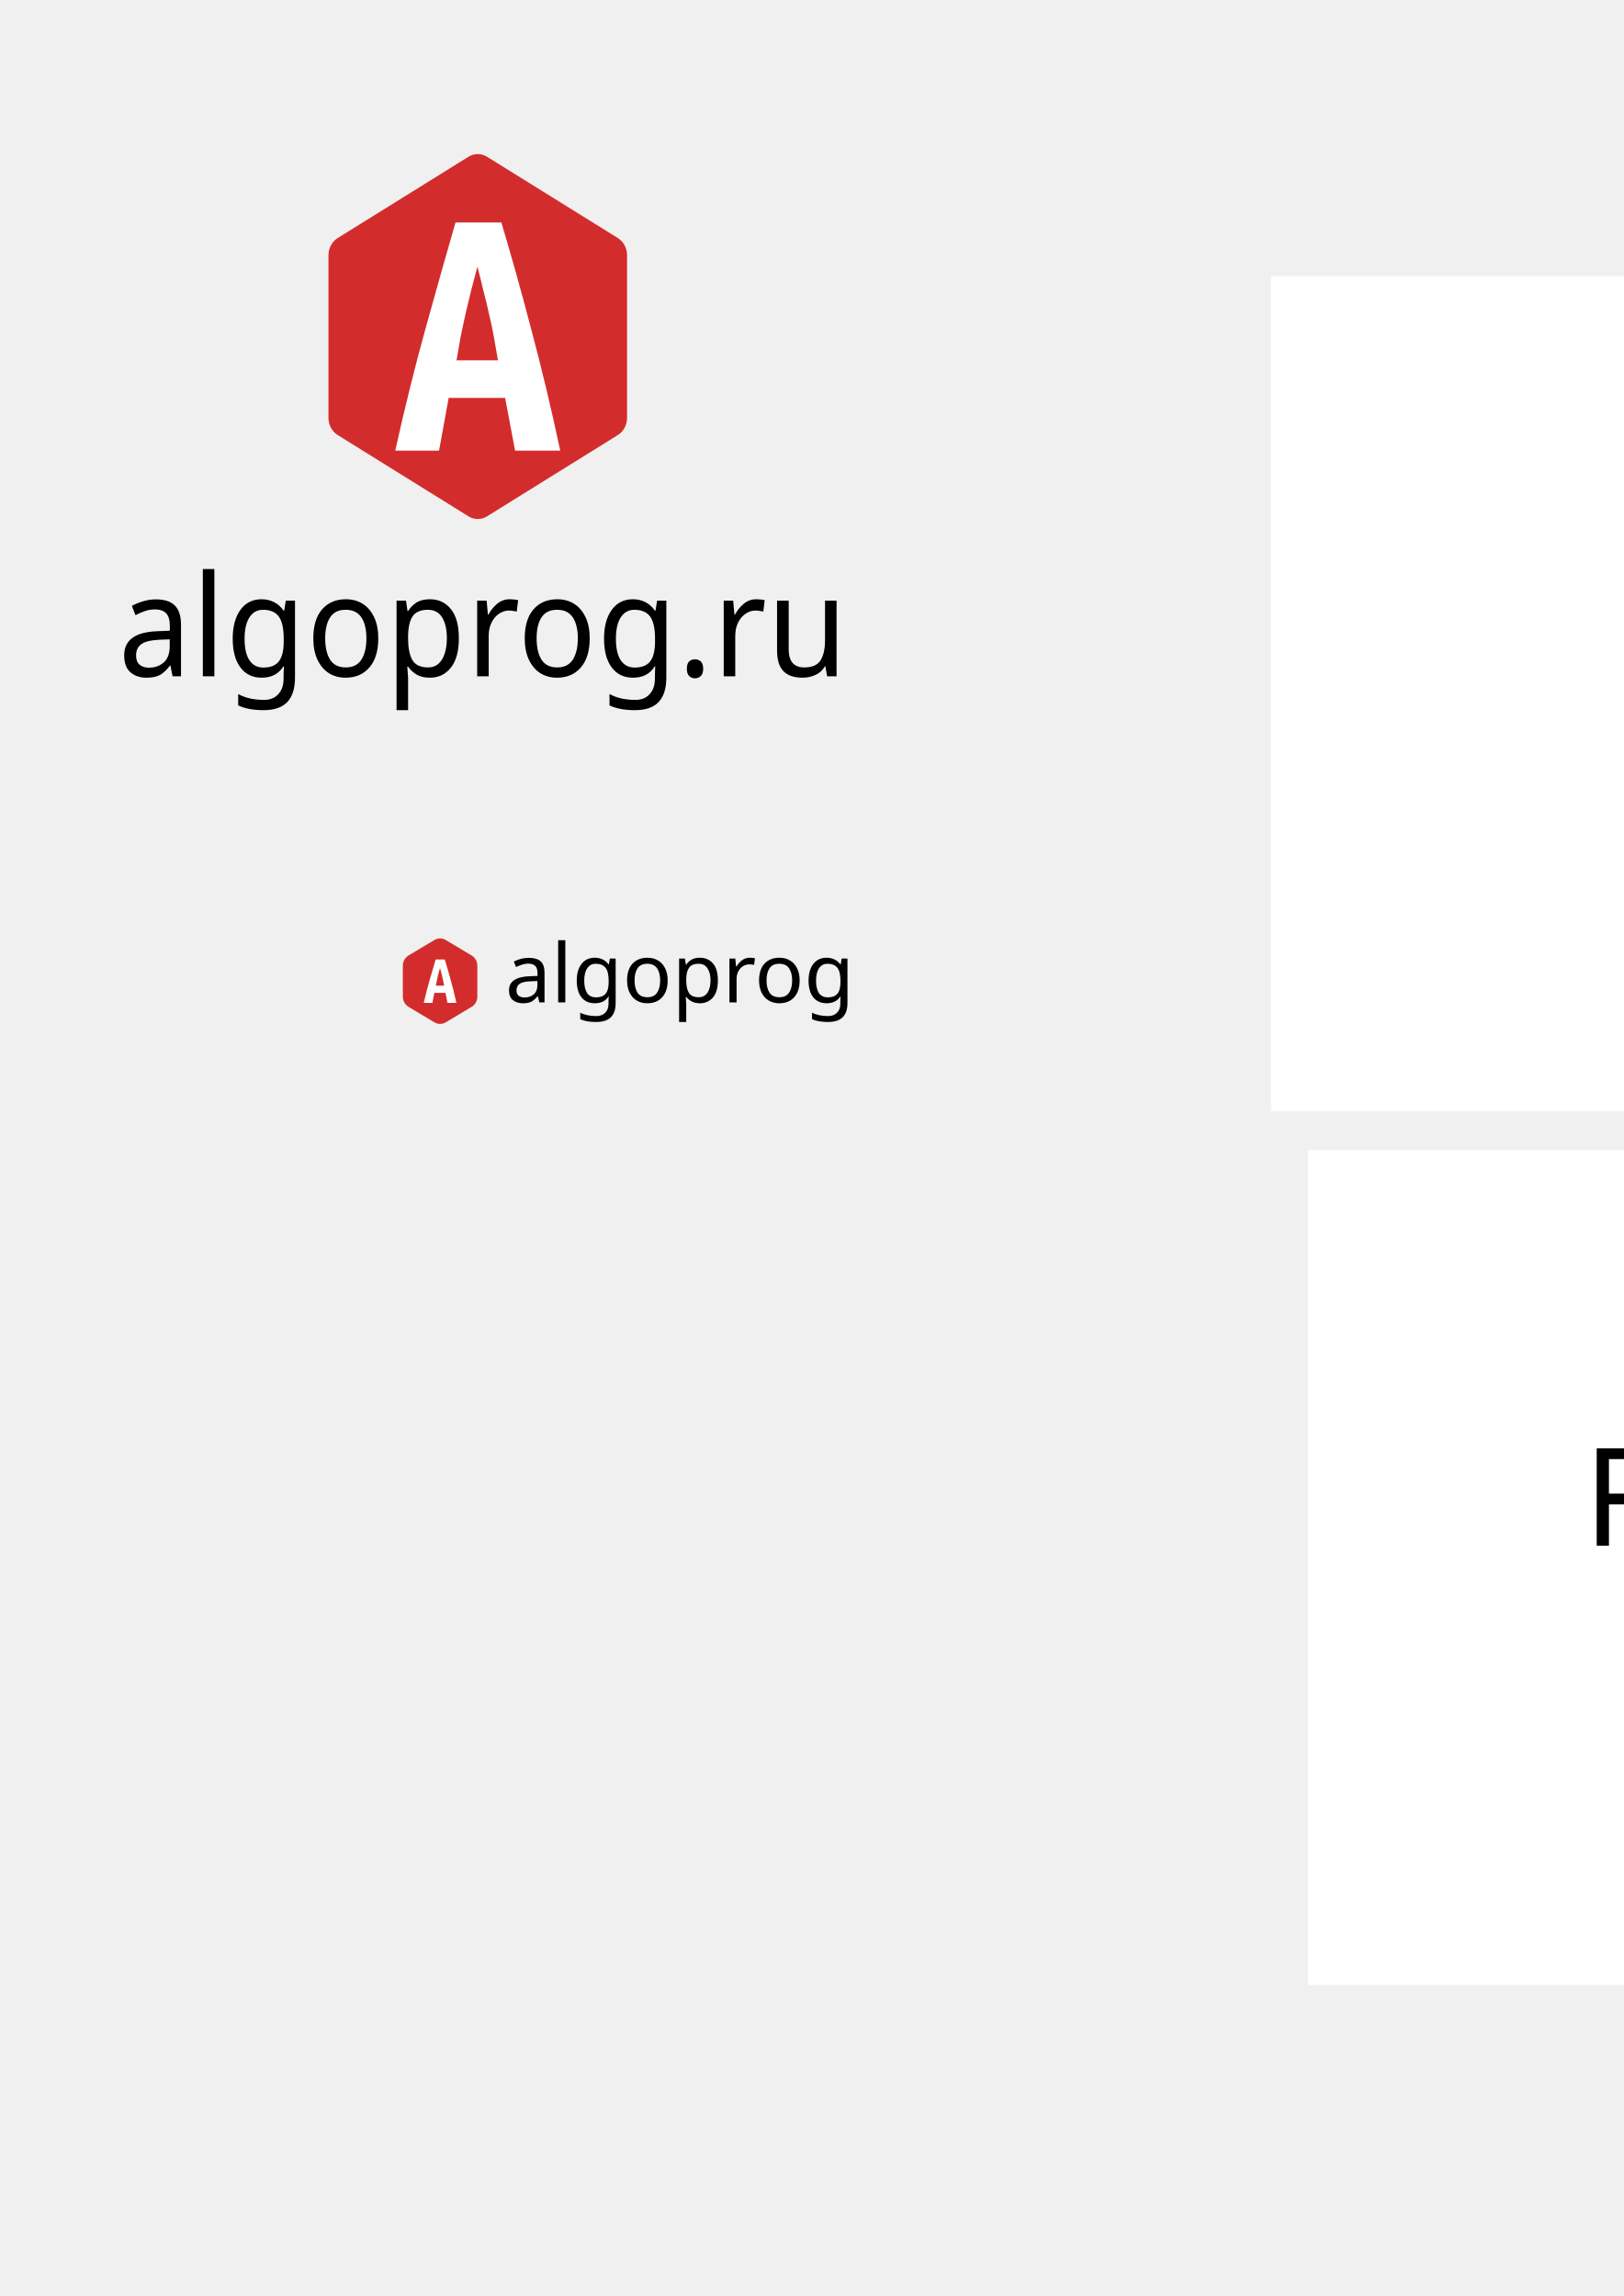
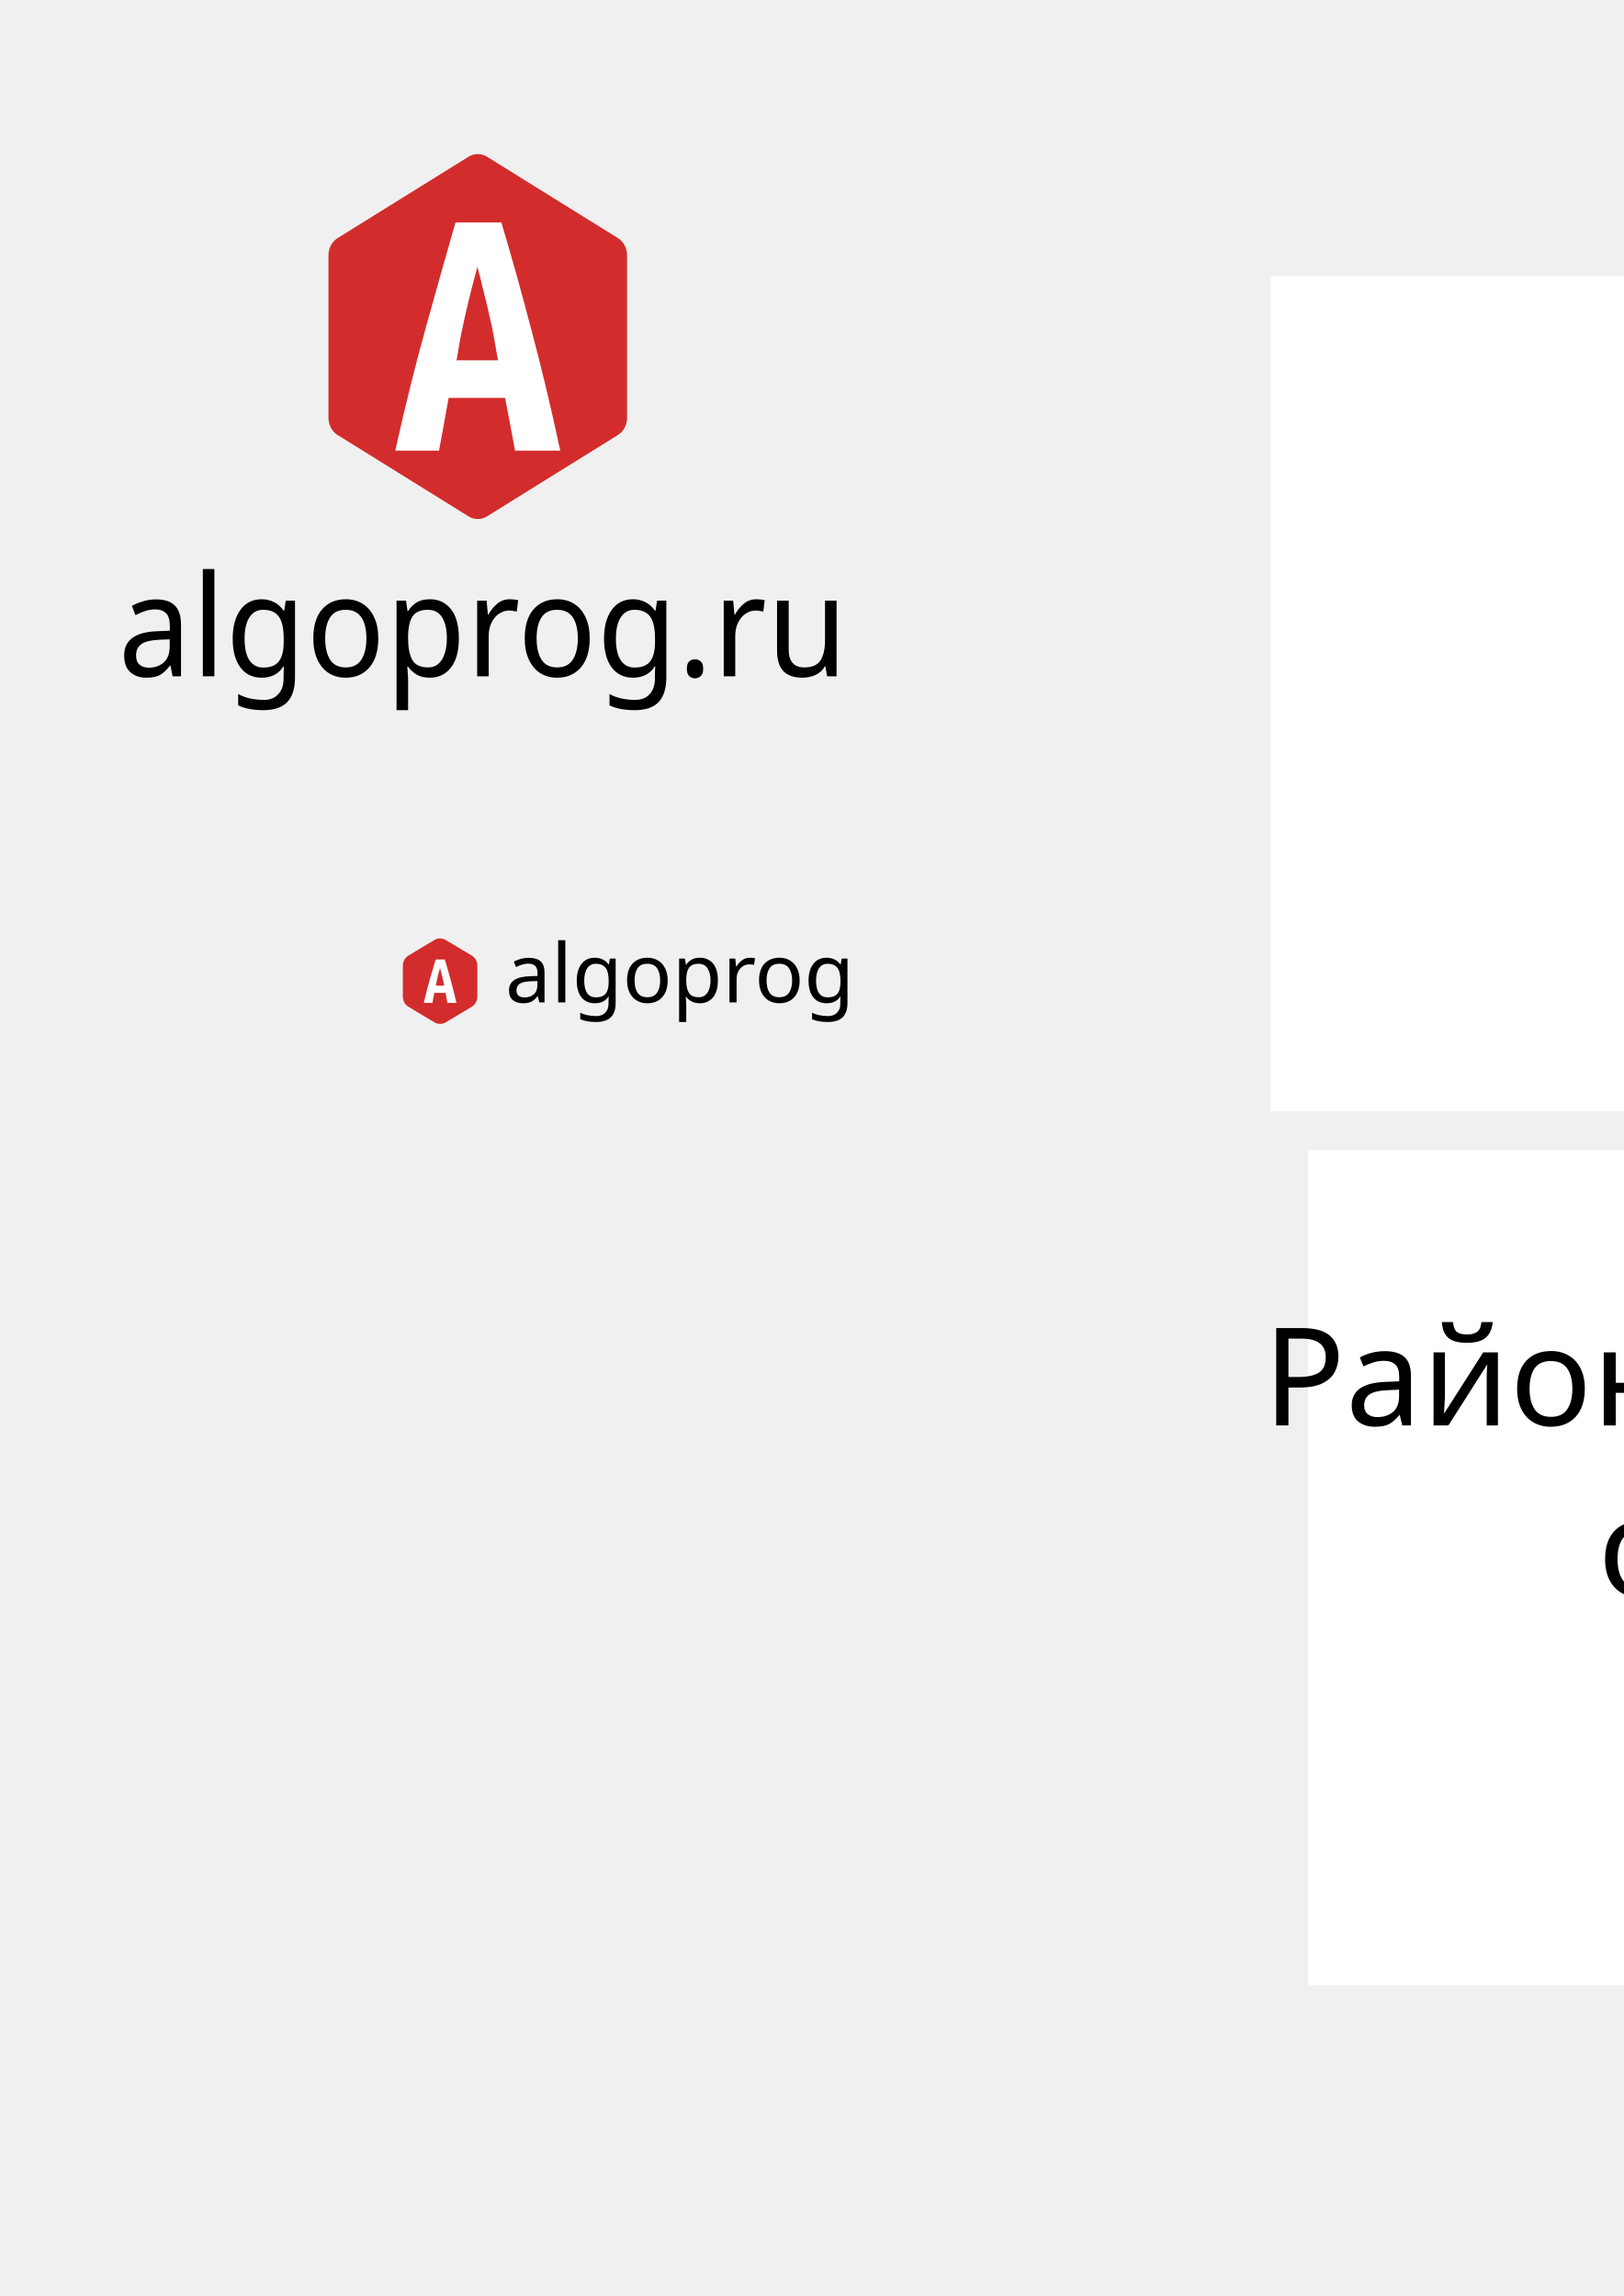
<svg xmlns="http://www.w3.org/2000/svg" width="210mm" height="297mm" viewBox="0 0 210 297" version="1.1" id="svg8">
  <defs id="defs2" />
  <g id="layer1">
    <text id="text861" y="129.67" x="65.347" style="font-style:normal;font-variant:normal;font-weight:normal;font-stretch:normal;font-size:10.583px;line-height:125%;font-family:'Ubuntu Mono';-inkscape-font-specification:'Ubuntu Mono, Normal';font-variant-ligatures:normal;font-variant-caps:normal;font-variant-numeric:normal;font-feature-settings:normal;text-align:start;letter-spacing:0px;word-spacing:0px;writing-mode:lr-tb;text-anchor:start;fill:#000000;fill-opacity:1;stroke:none;stroke-width:0.265px;stroke-linecap:butt;stroke-linejoin:miter;stroke-opacity:1" xml:space="preserve">
      <tspan style="font-style:normal;font-variant:normal;font-weight:normal;font-stretch:normal;font-size:10.583px;font-family:'Ubuntu Mono';-inkscape-font-specification:'Ubuntu Mono, Normal';font-variant-ligatures:normal;font-variant-caps:normal;font-variant-numeric:normal;font-feature-settings:normal;text-align:start;writing-mode:lr-tb;text-anchor:start;stroke-width:0.265px" y="129.67" x="65.347" id="tspan859">algoprog</tspan>
    </text>
    <g transform="matrix(0.3168255,0,0,0.328216,37.27253,105.0547)" id="g869" style="stroke-width:3.101">
      <path style="fill:#d32c2c;fill-opacity:1;stroke:#d32c2c;stroke-width:9.303;stroke-linecap:round;stroke-linejoin:round;stroke-miterlimit:4;stroke-dasharray:none;stroke-dashoffset:0;stroke-opacity:1" id="path863" d="m 62.007,78.801 -10.554,-6.094 -10e-7,-12.187 10.554,-6.094 10.554,6.094 0,12.187 z" />
      <g aria-label="A" style="font-style:normal;font-variant:normal;font-weight:bold;font-stretch:normal;font-size:21.167px;line-height:125%;font-family:'Ubuntu Mono';-inkscape-font-specification:'Ubuntu Mono, Bold';font-variant-ligatures:normal;font-variant-caps:normal;font-variant-numeric:normal;font-feature-settings:normal;text-align:start;letter-spacing:0px;word-spacing:0px;writing-mode:lr-tb;text-anchor:start;fill:#ffffff;fill-opacity:1;stroke:none;stroke-width:0.628px;stroke-linecap:butt;stroke-linejoin:miter;stroke-opacity:1" id="g867" transform="matrix(1.305983,0,0,1.305983,-18.37922,-20.02974)">
        <path d="m 63.859,72.895 -0.614,-3.027 h -3.492 l -0.593,3.027 h -2.709 q 0.931,-3.873 1.884,-7.048 0.953,-3.196 1.841,-6.054 h 2.836 q 0.931,2.879 1.841,6.117 0.931,3.217 1.799,6.985 z M 61.531,62.332 q -0.212,0.741 -0.402,1.418 -0.169,0.656 -0.339,1.312 -0.148,0.635 -0.296,1.291 -0.127,0.656 -0.254,1.355 h 2.561 q -0.127,-0.699 -0.254,-1.355 -0.127,-0.656 -0.296,-1.291 -0.148,-0.656 -0.339,-1.312 -0.169,-0.677 -0.381,-1.418 z" style="font-style:normal;font-variant:normal;font-weight:bold;font-stretch:normal;font-size:21.167px;font-family:'Ubuntu Mono';-inkscape-font-specification:'Ubuntu Mono, Bold';font-variant-ligatures:normal;font-variant-caps:normal;font-variant-numeric:normal;font-feature-settings:normal;text-align:start;writing-mode:lr-tb;text-anchor:start;fill:#ffffff;stroke-width:0.628px" id="path865" />
      </g>
    </g>
    <rect id="rect3785" width="192" height="108" x="164.371" y="35.721" style="stroke:none;stroke-width:0.885;fill:#ffffff" />
    <g id="g3793" transform="matrix(1.601841,0,0,1.724388,-118.1489,-64.04731)">
      <text id="text823" y="107.872" x="207.268" style="font-style:normal;font-variant:normal;font-weight:normal;font-stretch:normal;font-size:10.583px;line-height:125%;font-family:'Ubuntu Mono';-inkscape-font-specification:'Ubuntu Mono, Normal';font-variant-ligatures:normal;font-variant-caps:normal;font-variant-numeric:normal;font-feature-settings:normal;text-align:start;letter-spacing:0px;word-spacing:0px;writing-mode:lr-tb;text-anchor:start;fill:#000000;fill-opacity:1;stroke:none;stroke-width:0.265px;stroke-linecap:butt;stroke-linejoin:miter;stroke-opacity:1" xml:space="preserve">
        <tspan style="font-style:normal;font-variant:normal;font-weight:normal;font-stretch:normal;font-size:10.583px;font-family:'Ubuntu Mono';-inkscape-font-specification:'Ubuntu Mono, Normal';font-variant-ligatures:normal;font-variant-caps:normal;font-variant-numeric:normal;font-feature-settings:normal;text-align:start;writing-mode:lr-tb;text-anchor:start;stroke-width:0.265px" y="107.872" x="207.268" id="tspan821">algoprog.ru</tspan>
      </text>
      <g transform="translate(174.2964,15.7689)" id="g857">
        <path style="fill:#d32c2c;fill-opacity:1;stroke:#d32c2c;stroke-width:3;stroke-linecap:round;stroke-linejoin:round;stroke-miterlimit:4;stroke-dasharray:none;stroke-dashoffset:0;stroke-opacity:1" id="path819" d="m 62.007,78.801 -10.554,-6.094 -10e-7,-12.187 10.554,-6.094 10.554,6.094 0,12.187 z" />
        <g aria-label="A" style="font-style:normal;font-variant:normal;font-weight:bold;font-stretch:normal;font-size:21.167px;line-height:125%;font-family:'Ubuntu Mono';-inkscape-font-specification:'Ubuntu Mono, Bold';font-variant-ligatures:normal;font-variant-caps:normal;font-variant-numeric:normal;font-feature-settings:normal;text-align:start;letter-spacing:0px;word-spacing:0px;writing-mode:lr-tb;text-anchor:start;fill:#ffffff;fill-opacity:1;stroke:none;stroke-width:0.203px;stroke-linecap:butt;stroke-linejoin:miter;stroke-opacity:1" id="text846" transform="matrix(1.305983,0,0,1.305983,-18.37922,-20.02974)">
          <path d="m 63.859,72.895 -0.614,-3.027 h -3.492 l -0.593,3.027 h -2.709 q 0.931,-3.873 1.884,-7.048 0.953,-3.196 1.841,-6.054 h 2.836 q 0.931,2.879 1.841,6.117 0.931,3.217 1.799,6.985 z M 61.531,62.332 q -0.212,0.741 -0.402,1.418 -0.169,0.656 -0.339,1.312 -0.148,0.635 -0.296,1.291 -0.127,0.656 -0.254,1.355 h 2.561 q -0.127,-0.699 -0.254,-1.355 -0.127,-0.656 -0.296,-1.291 -0.148,-0.656 -0.339,-1.312 -0.169,-0.677 -0.381,-1.418 z" style="font-style:normal;font-variant:normal;font-weight:bold;font-stretch:normal;font-size:21.167px;font-family:'Ubuntu Mono';-inkscape-font-specification:'Ubuntu Mono, Bold';font-variant-ligatures:normal;font-variant-caps:normal;font-variant-numeric:normal;font-feature-settings:normal;text-align:start;writing-mode:lr-tb;text-anchor:start;fill:#ffffff;stroke-width:0.203px" id="path851" />
        </g>
      </g>
    </g>
    <text id="text3797" y="84.322" x="15.853" style="font-style:normal;font-variant:normal;font-weight:normal;font-stretch:normal;font-size:17.589px;line-height:125%;font-family:'Ubuntu Mono';-inkscape-font-specification:'Ubuntu Mono, Normal';font-variant-ligatures:normal;font-variant-caps:normal;font-variant-numeric:normal;font-feature-settings:normal;text-align:start;letter-spacing:0px;word-spacing:0px;writing-mode:lr-tb;text-anchor:start;fill:#000000;fill-opacity:1;stroke:none;stroke-width:0.44px;stroke-linecap:butt;stroke-linejoin:miter;stroke-opacity:1" xml:space="preserve" transform="scale(0.9638118,1.037547)">
      <tspan style="font-style:normal;font-variant:normal;font-weight:normal;font-stretch:normal;font-size:17.589px;font-family:'Ubuntu Mono';-inkscape-font-specification:'Ubuntu Mono, Normal';font-variant-ligatures:normal;font-variant-caps:normal;font-variant-numeric:normal;font-feature-settings:normal;text-align:start;writing-mode:lr-tb;text-anchor:start;stroke-width:0.44px" y="84.322" x="15.853" id="tspan3795">algoprog.ru</tspan>
    </text>
    <path d="m 62.007,78.801 -10.554,-6.094 -10e-7,-12.187 10.554,-6.094 10.554,6.094 0,12.187 z" id="path3799" style="fill:#d32c2c;fill-opacity:1;stroke:#d32c2c;stroke-width:3;stroke-linecap:round;stroke-linejoin:round;stroke-miterlimit:4;stroke-dasharray:none;stroke-dashoffset:0;stroke-opacity:1" transform="matrix(1.601841,0,0,1.724388,-37.5351,-71.33338)" />
    <g transform="matrix(2.091977,0,0,2.252021,-66.9757,-105.8724)" id="g3803" style="font-style:normal;font-variant:normal;font-weight:bold;font-stretch:normal;font-size:21.167px;line-height:125%;font-family:'Ubuntu Mono';-inkscape-font-specification:'Ubuntu Mono, Bold';font-variant-ligatures:normal;font-variant-caps:normal;font-variant-numeric:normal;font-feature-settings:normal;text-align:start;letter-spacing:0px;word-spacing:0px;writing-mode:lr-tb;text-anchor:start;fill:#ffffff;fill-opacity:1;stroke:none;stroke-width:0.203px;stroke-linecap:butt;stroke-linejoin:miter;stroke-opacity:1" aria-label="A">
      <path id="path3801" style="font-style:normal;font-variant:normal;font-weight:bold;font-stretch:normal;font-size:21.167px;font-family:'Ubuntu Mono';-inkscape-font-specification:'Ubuntu Mono, Bold';font-variant-ligatures:normal;font-variant-caps:normal;font-variant-numeric:normal;font-feature-settings:normal;text-align:start;writing-mode:lr-tb;text-anchor:start;fill:#ffffff;stroke-width:0.203px" d="m 63.859,72.895 -0.614,-3.027 h -3.492 l -0.593,3.027 h -2.709 q 0.931,-3.873 1.884,-7.048 0.953,-3.196 1.841,-6.054 h 2.836 q 0.931,2.879 1.841,6.117 0.931,3.217 1.799,6.985 z M 61.531,62.332 q -0.212,0.741 -0.402,1.418 -0.169,0.656 -0.339,1.312 -0.148,0.635 -0.296,1.291 -0.127,0.656 -0.254,1.355 h 2.561 q -0.127,-0.699 -0.254,-1.355 -0.127,-0.656 -0.296,-1.291 -0.148,-0.656 -0.339,-1.312 -0.169,-0.677 -0.381,-1.418 z" />
    </g>
    <rect style="fill:#ffffff;stroke:none;stroke-width:0.885" y="148.776" x="169.182" height="108" width="192" id="rect3809" />
-     <text xml:space="preserve" style="font-style:normal;font-weight:normal;font-size:10.583px;line-height:1.25;font-family:sans-serif;letter-spacing:0px;word-spacing:0px;fill:#000000;fill-opacity:1;stroke:none;stroke-width:0.265" x="264.518" y="199.946" id="text3813">
-       <tspan x="264.518" y="199.946" style="font-style:normal;font-variant:normal;font-weight:normal;font-stretch:normal;font-size:17.639px;font-family:Ubuntu;-inkscape-font-specification:Ubuntu;text-align:center;text-anchor:middle;stroke-width:0.265" id="tspan3817">Far Manager</tspan>
-     </text>
-     <text xml:space="preserve" style="font-style:normal;font-weight:normal;font-size:10.583px;line-height:1.25;font-family:sans-serif;letter-spacing:0px;word-spacing:0px;fill:#d32c2c;fill-opacity:1;stroke:none;stroke-width:0.265" x="238.562" y="232.067" id="text3821">
-       <tspan id="tspan3819" x="238.562" y="232.067" style="font-style:normal;font-variant:normal;font-weight:normal;font-stretch:normal;font-size:8.819px;font-family:Ubuntu;-inkscape-font-specification:Ubuntu;fill:#d32c2c;stroke-width:0.265">Петр Калинин, 27.10.2019</tspan>
-     </text>
+     <g id="g918" transform="translate(0,1.278036)">
+       <text id="text3813" y="183.108" x="265.136" style="font-style:normal;font-weight:normal;font-size:10.583px;line-height:1.25;font-family:sans-serif;letter-spacing:0px;word-spacing:0px;fill:#000000;fill-opacity:1;stroke:none;stroke-width:0.265" xml:space="preserve">
+         <tspan id="tspan3817" style="font-style:normal;font-variant:normal;font-weight:normal;font-stretch:normal;font-size:17.639px;font-family:Ubuntu;-inkscape-font-specification:Ubuntu;text-align:center;text-anchor:middle;stroke-width:0.265" y="183.108" x="265.136">Районная/городская</tspan>
+         <tspan id="tspan911" style="font-style:normal;font-variant:normal;font-weight:normal;font-stretch:normal;font-size:17.639px;font-family:Ubuntu;-inkscape-font-specification:Ubuntu;text-align:center;text-anchor:middle;stroke-width:0.265" y="205.157" x="265.136">олимпиада</tspan>
+       </text>
+       <text id="text3821" y="232.067" x="238.562" style="font-style:normal;font-weight:normal;font-size:10.583px;line-height:1.25;font-family:sans-serif;letter-spacing:0px;word-spacing:0px;fill:#d32c2c;fill-opacity:1;stroke:none;stroke-width:0.265" xml:space="preserve">
+         <tspan style="font-style:normal;font-variant:normal;font-weight:normal;font-stretch:normal;font-size:8.819px;font-family:Ubuntu;-inkscape-font-specification:Ubuntu;fill:#d32c2c;stroke-width:0.265" y="232.067" x="238.562" id="tspan3819">Петр Калинин, 08.12.2019</tspan>
+       </text>
+     </g>
  </g>
</svg>
